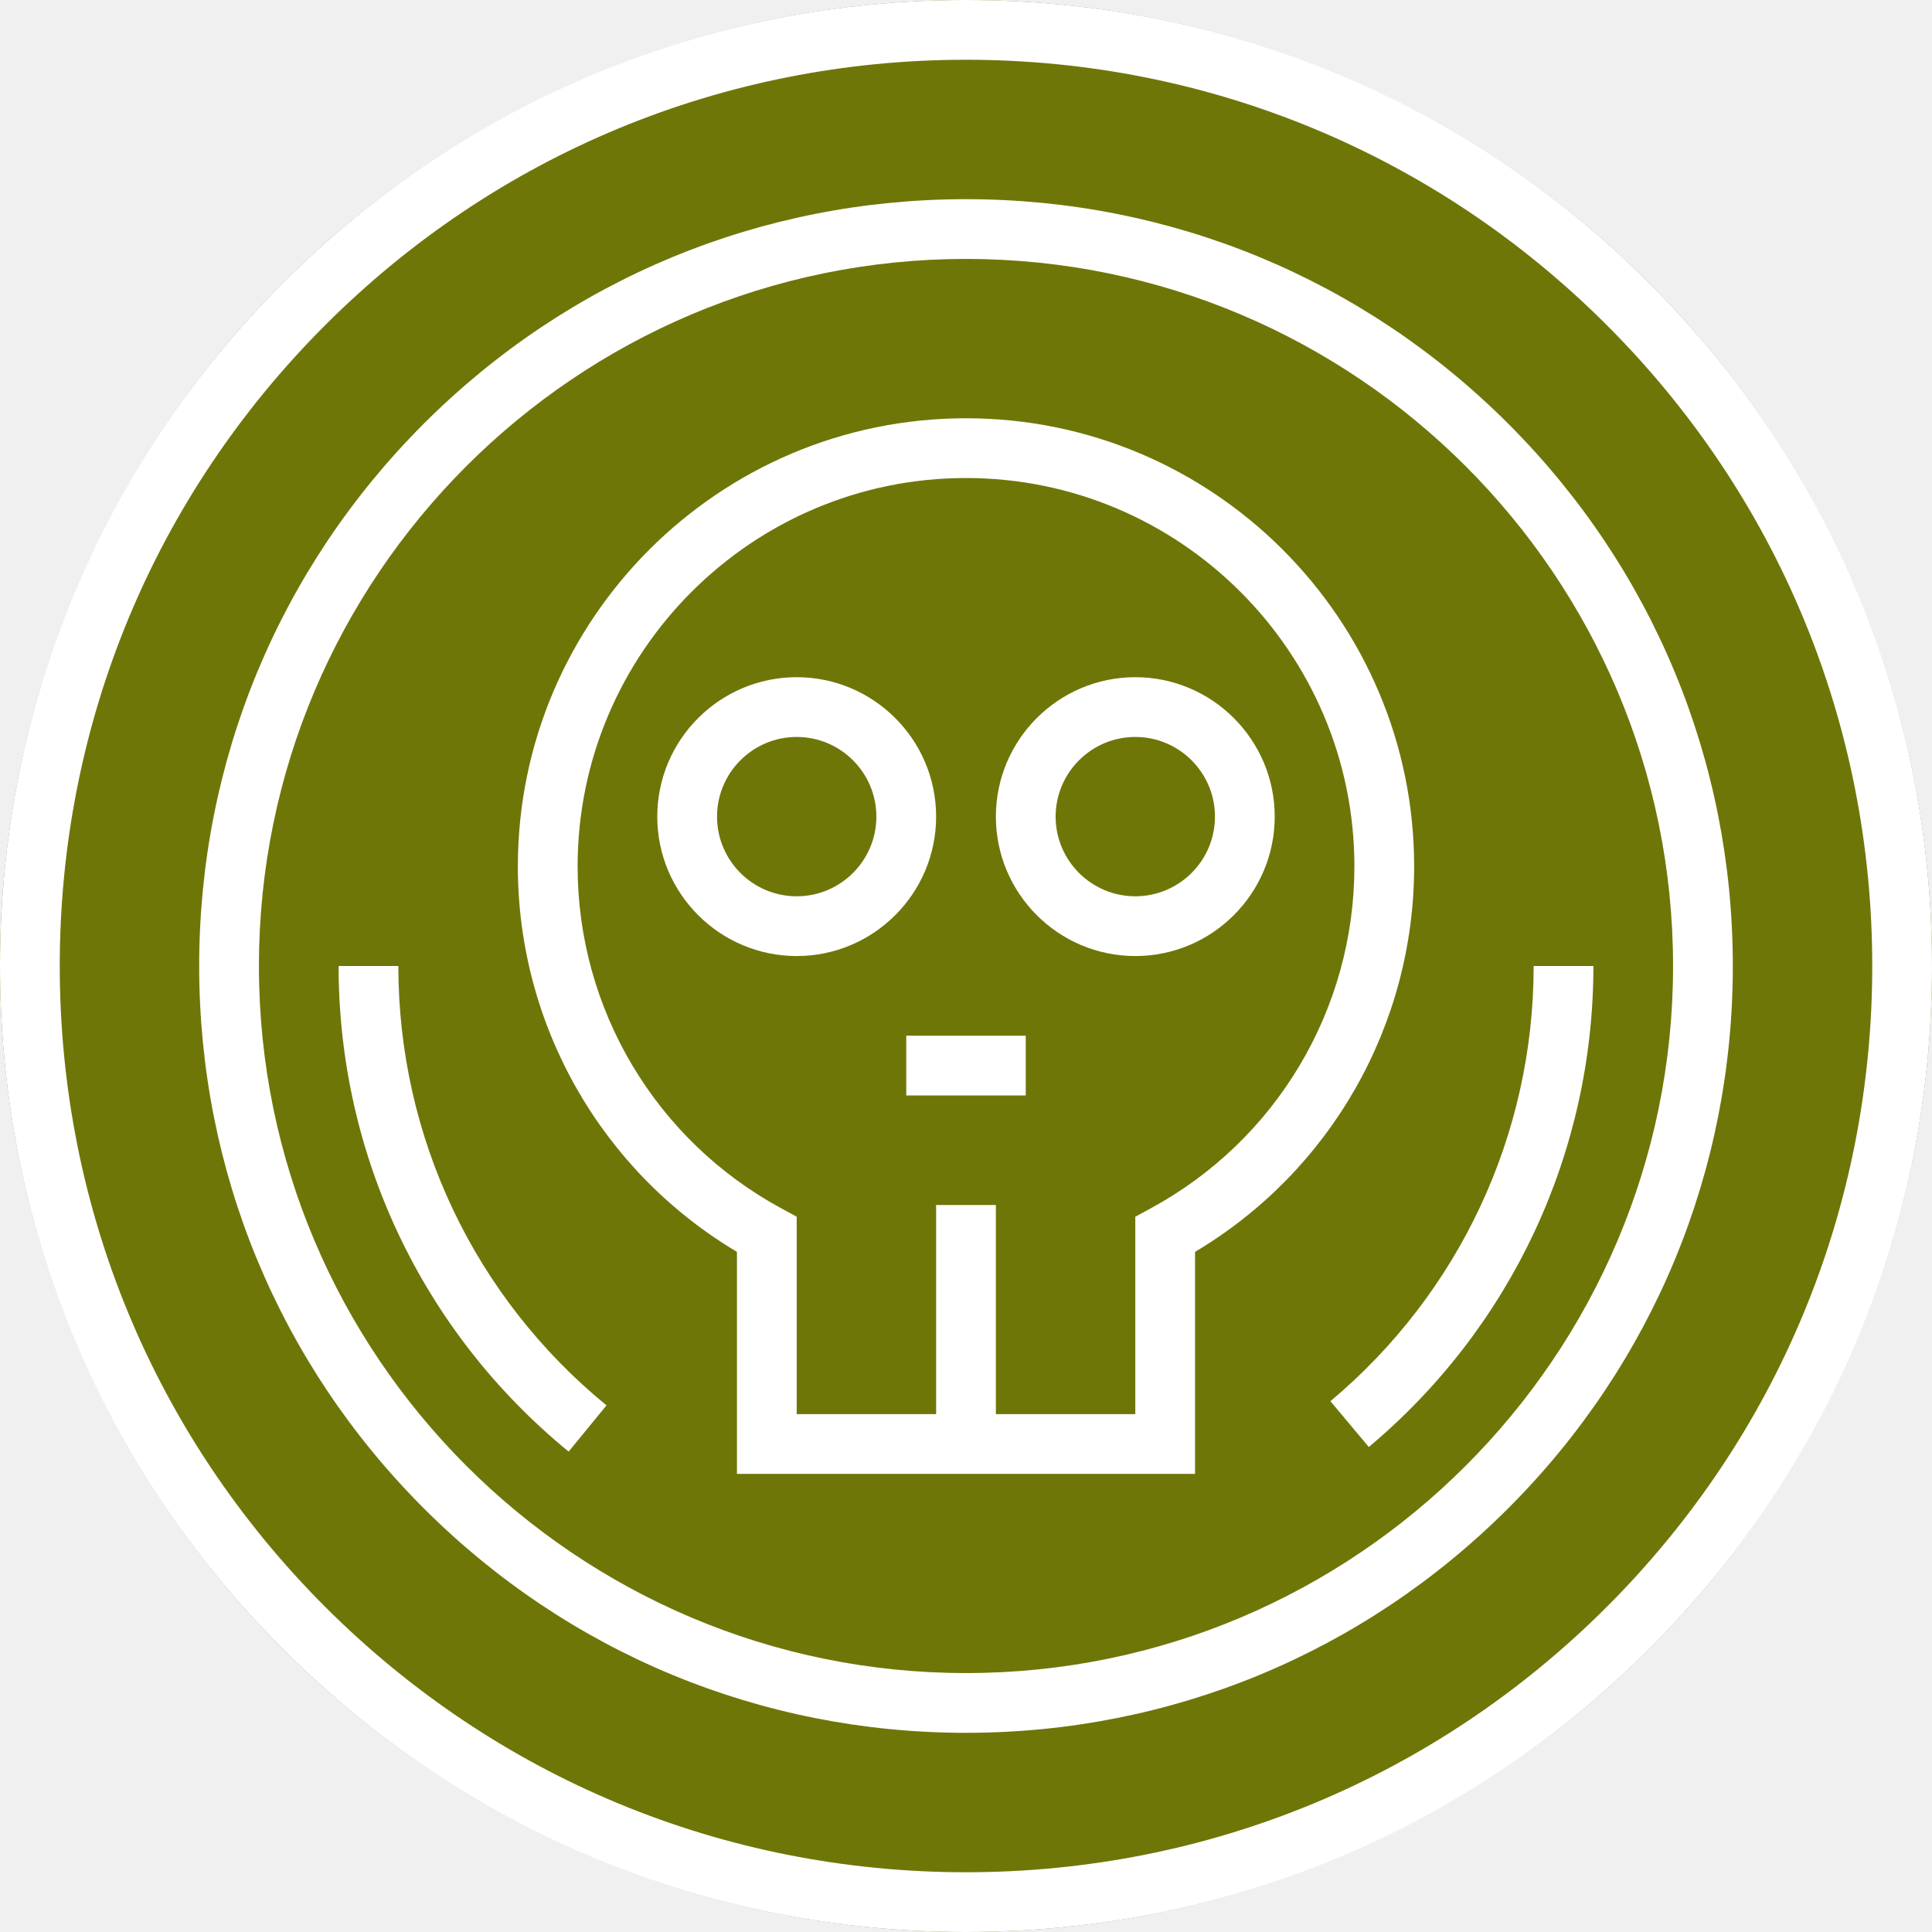
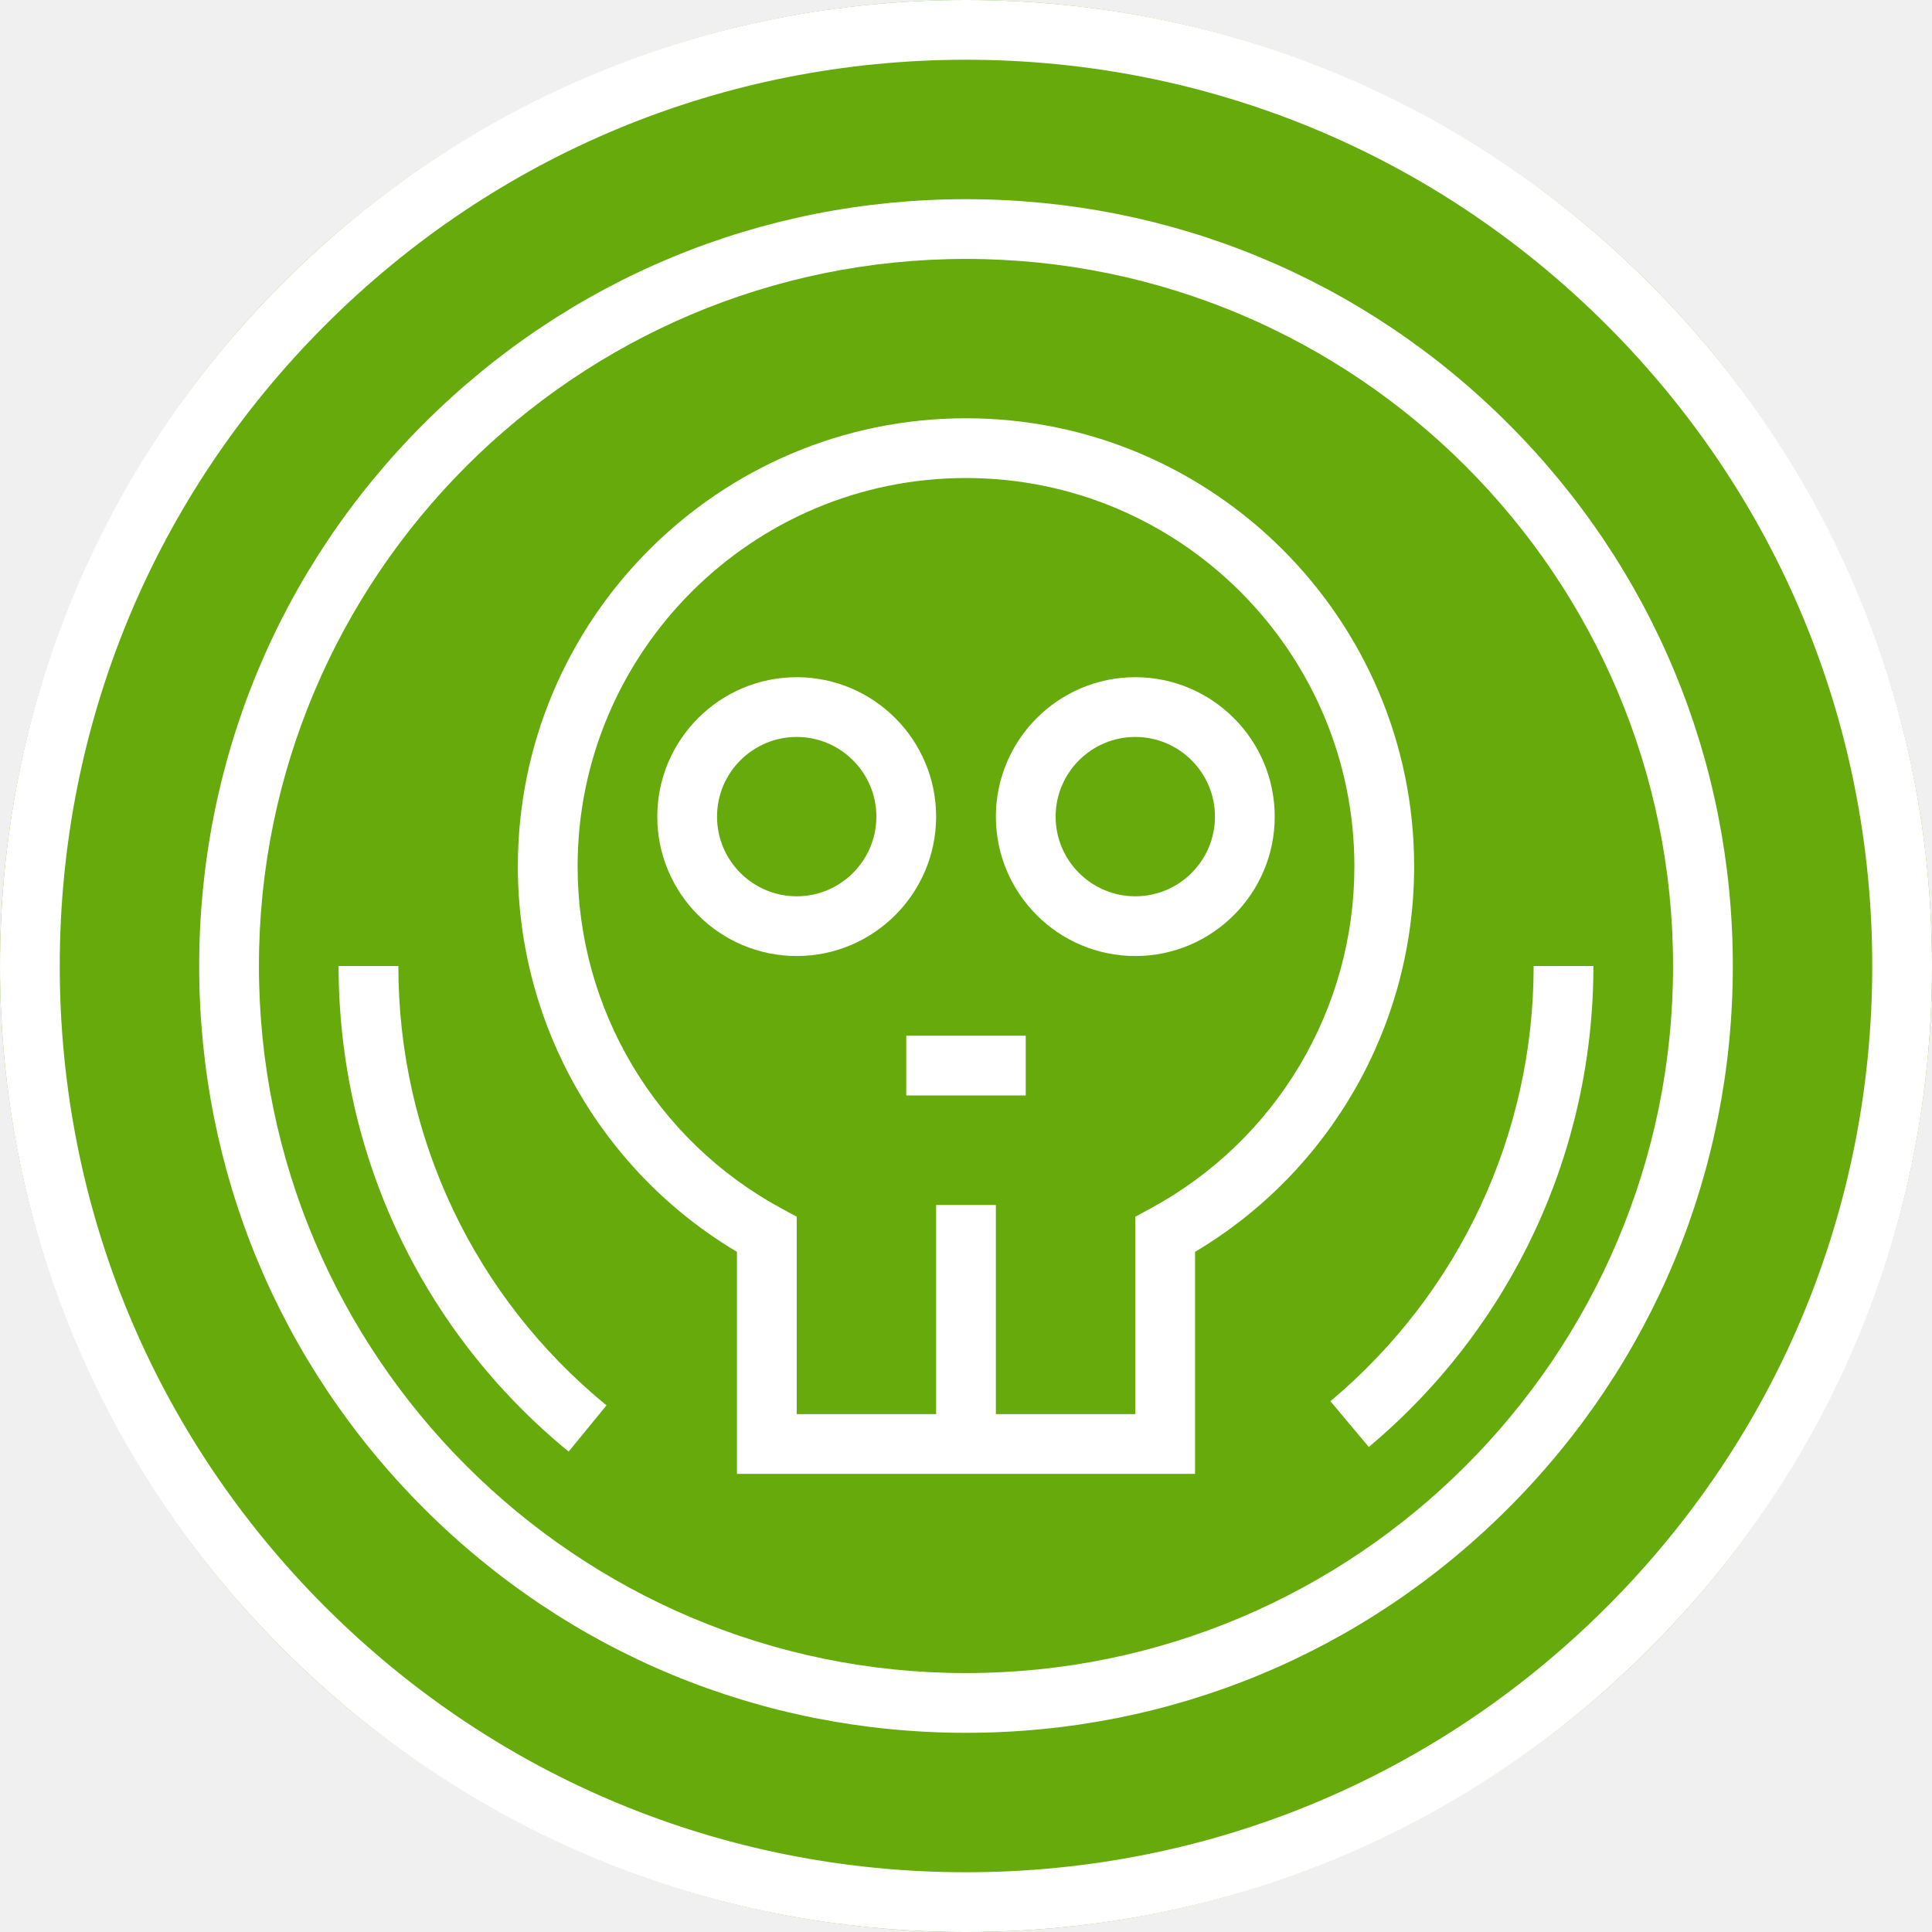
<svg xmlns="http://www.w3.org/2000/svg" fill="#ffffff" version="1.1" id="Layer_1" viewBox="0 0 512.00 512.00" xml:space="preserve" width="800px" height="800px" stroke="#ffffff" stroke-width="0.005">
+   <defs id="defs16" />
  <g id="SVGRepo_bgCarrier" stroke-width="0">
-     <rect x="0" y="0" width="512.00" height="512.00" rx="256" fill="#6f7608" strokewidth="0" />
+     <rect x="0" y="0" width="512.00" height="512.00" rx="256" fill="#6f7608" strokewidth="0" id="rect1" style="fill:#66aa0c;fill-opacity:1" />
  </g>
  <g id="SVGRepo_tracerCarrier" stroke-linecap="round" stroke-linejoin="round" />
  <g id="SVGRepo_iconCarrier">
-     <g>
-       <g>
-         <path d="M437.025,74.975C388.676,26.627,324.386,0,256,0S123.324,26.627,74.975,74.975C26.627,123.324,0,187.614,0,256 s26.627,132.676,74.975,181.025C123.324,485.373,187.614,512,256,512s132.676-26.627,181.025-74.975 C485.373,388.676,512,324.386,512,256S485.373,123.324,437.025,74.975z M425.828,425.828 C380.469,471.186,320.156,496.165,256,496.165s-124.469-24.979-169.828-70.337C40.814,380.469,15.835,320.156,15.835,256 S40.814,131.531,86.172,86.172C131.531,40.814,191.844,15.835,256,15.835s124.469,24.979,169.828,70.337 c45.358,45.359,70.337,105.672,70.337,169.828S471.186,380.469,425.828,425.828z" />
+     <g id="g2">
+       <g id="g1">
+         <path d="M437.025,74.975C388.676,26.627,324.386,0,256,0S123.324,26.627,74.975,74.975C26.627,123.324,0,187.614,0,256 s26.627,132.676,74.975,181.025C123.324,485.373,187.614,512,256,512s132.676-26.627,181.025-74.975 C485.373,388.676,512,324.386,512,256S485.373,123.324,437.025,74.975z M425.828,425.828 C380.469,471.186,320.156,496.165,256,496.165s-124.469-24.979-169.828-70.337C40.814,380.469,15.835,320.156,15.835,256 S40.814,131.531,86.172,86.172C131.531,40.814,191.844,15.835,256,15.835s124.469,24.979,169.828,70.337 c45.358,45.359,70.337,105.672,70.337,169.828S471.186,380.469,425.828,425.828z" id="path1" />
      </g>
    </g>
-     <g>
-       <g>
-         <path d="M399.706,112.294C361.331,73.918,310.295,52.784,256,52.784s-105.331,21.135-143.706,59.51S52.784,201.705,52.784,256 s21.135,105.331,59.51,143.706c38.376,38.376,89.411,59.51,143.706,59.51s105.331-21.134,143.706-59.51 c38.376-38.376,59.51-89.411,59.51-143.706S438.082,150.669,399.706,112.294z M256,443.381 c-103.323,0-187.381-84.059-187.381-187.381S152.677,68.619,256,68.619S443.381,152.677,443.381,256S359.323,443.381,256,443.381z " />
+     <g id="g4">
+       <g id="g3">
+         <path d="M399.706,112.294C361.331,73.918,310.295,52.784,256,52.784s-105.331,21.135-143.706,59.51S52.784,201.705,52.784,256 s21.135,105.331,59.51,143.706c38.376,38.376,89.411,59.51,143.706,59.51s105.331-21.134,143.706-59.51 c38.376-38.376,59.51-89.411,59.51-143.706S438.082,150.669,399.706,112.294z M256,443.381 c-103.323,0-187.381-84.059-187.381-187.381S152.677,68.619,256,68.619S443.381,152.677,443.381,256S359.323,443.381,256,443.381z " id="path2" />
      </g>
    </g>
-     <g>
-       <g>
-         <path d="M256,110.845c-65.485,0-118.763,53.278-118.763,118.763c0,42.044,22.128,80.753,58.062,102.149v58.841h121.402v-58.841 c35.934-21.395,58.062-60.105,58.062-102.149C374.763,164.123,321.485,110.845,256,110.845z M305.007,320.194l-4.141,2.247v52.321 h-36.948V319.34h-15.835v55.423h-36.948v-52.322l-4.141-2.247c-33.26-18.05-53.92-52.76-53.92-90.585 c0-56.755,46.173-102.928,102.928-102.928s102.928,46.173,102.928,102.928C358.928,267.433,338.267,302.143,305.007,320.194z" />
+     <g id="g6">
+       <g id="g5">
+         <path d="M256,110.845c-65.485,0-118.763,53.278-118.763,118.763c0,42.044,22.128,80.753,58.062,102.149v58.841h121.402v-58.841 c35.934-21.395,58.062-60.105,58.062-102.149C374.763,164.123,321.485,110.845,256,110.845z M305.007,320.194l-4.141,2.247v52.321 h-36.948V319.34h-15.835v55.423h-36.948v-52.322l-4.141-2.247c-33.26-18.05-53.92-52.76-53.92-90.585 c0-56.755,46.173-102.928,102.928-102.928s102.928,46.173,102.928,102.928C358.928,267.433,338.267,302.143,305.007,320.194z" id="path4" />
      </g>
    </g>
-     <g>
-       <g>
-         <path d="M211.134,179.464c-20.373,0-36.948,16.575-36.948,36.948c0,20.373,16.575,36.948,36.948,36.948 s36.948-16.575,36.948-36.948C248.082,196.039,231.507,179.464,211.134,179.464z M211.134,237.526 c-11.642,0-21.113-9.471-21.113-21.113c0-11.642,9.471-21.113,21.113-21.113s21.113,9.471,21.113,21.113 C232.247,228.054,222.776,237.526,211.134,237.526z" />
+     <g id="g8">
+       <g id="g7">
+         <path d="M211.134,179.464c-20.373,0-36.948,16.575-36.948,36.948c0,20.373,16.575,36.948,36.948,36.948 s36.948-16.575,36.948-36.948C248.082,196.039,231.507,179.464,211.134,179.464z M211.134,237.526 c-11.642,0-21.113-9.471-21.113-21.113c0-11.642,9.471-21.113,21.113-21.113s21.113,9.471,21.113,21.113 C232.247,228.054,222.776,237.526,211.134,237.526z" id="path6" />
      </g>
    </g>
-     <g>
-       <g>
-         <path d="M300.866,179.464c-20.373,0-36.948,16.575-36.948,36.948c0,20.373,16.575,36.948,36.948,36.948 c20.373,0,36.948-16.575,36.948-36.948C337.814,196.039,321.239,179.464,300.866,179.464z M300.866,237.526 c-11.642,0-21.113-9.471-21.113-21.113c0-11.642,9.471-21.113,21.113-21.113c11.642,0,21.113,9.471,21.113,21.113 C321.979,228.054,312.508,237.526,300.866,237.526z" />
+     <g id="g10">
+       <g id="g9">
+         <path d="M300.866,179.464c-20.373,0-36.948,16.575-36.948,36.948c0,20.373,16.575,36.948,36.948,36.948 c20.373,0,36.948-16.575,36.948-36.948C337.814,196.039,321.239,179.464,300.866,179.464z M300.866,237.526 c-11.642,0-21.113-9.471-21.113-21.113c0-11.642,9.471-21.113,21.113-21.113c11.642,0,21.113,9.471,21.113,21.113 C321.979,228.054,312.508,237.526,300.866,237.526z" id="path8" />
      </g>
    </g>
-     <g>
-       <g>
-         <rect x="240.165" y="274.474" width="31.67" height="15.835" />
+     <g id="g12">
+       <g id="g11">
+         <rect x="240.165" y="274.474" width="31.67" height="15.835" id="rect10" />
      </g>
    </g>
-     <g>
-       <g>
-         <path d="M105.567,256H89.732c0,50.075,22.221,96.979,60.965,128.689l10.029-12.253C125.672,343.745,105.567,301.306,105.567,256z" />
+     <g id="g14">
+       <g id="g13">
+         <path d="M105.567,256H89.732c0,50.075,22.221,96.979,60.965,128.689l10.029-12.253C125.672,343.745,105.567,301.306,105.567,256z" id="path12" />
      </g>
    </g>
-     <g>
-       <g>
-         <path d="M406.433,256c0,44.599-19.631,86.637-53.859,115.335l10.174,12.134c37.826-31.713,59.521-78.174,59.521-127.469H406.433z" />
+     <g id="g16">
+       <g id="g15">
+         <path d="M406.433,256c0,44.599-19.631,86.637-53.859,115.335l10.174,12.134c37.826-31.713,59.521-78.174,59.521-127.469H406.433z" id="path14" />
      </g>
    </g>
  </g>
</svg>
